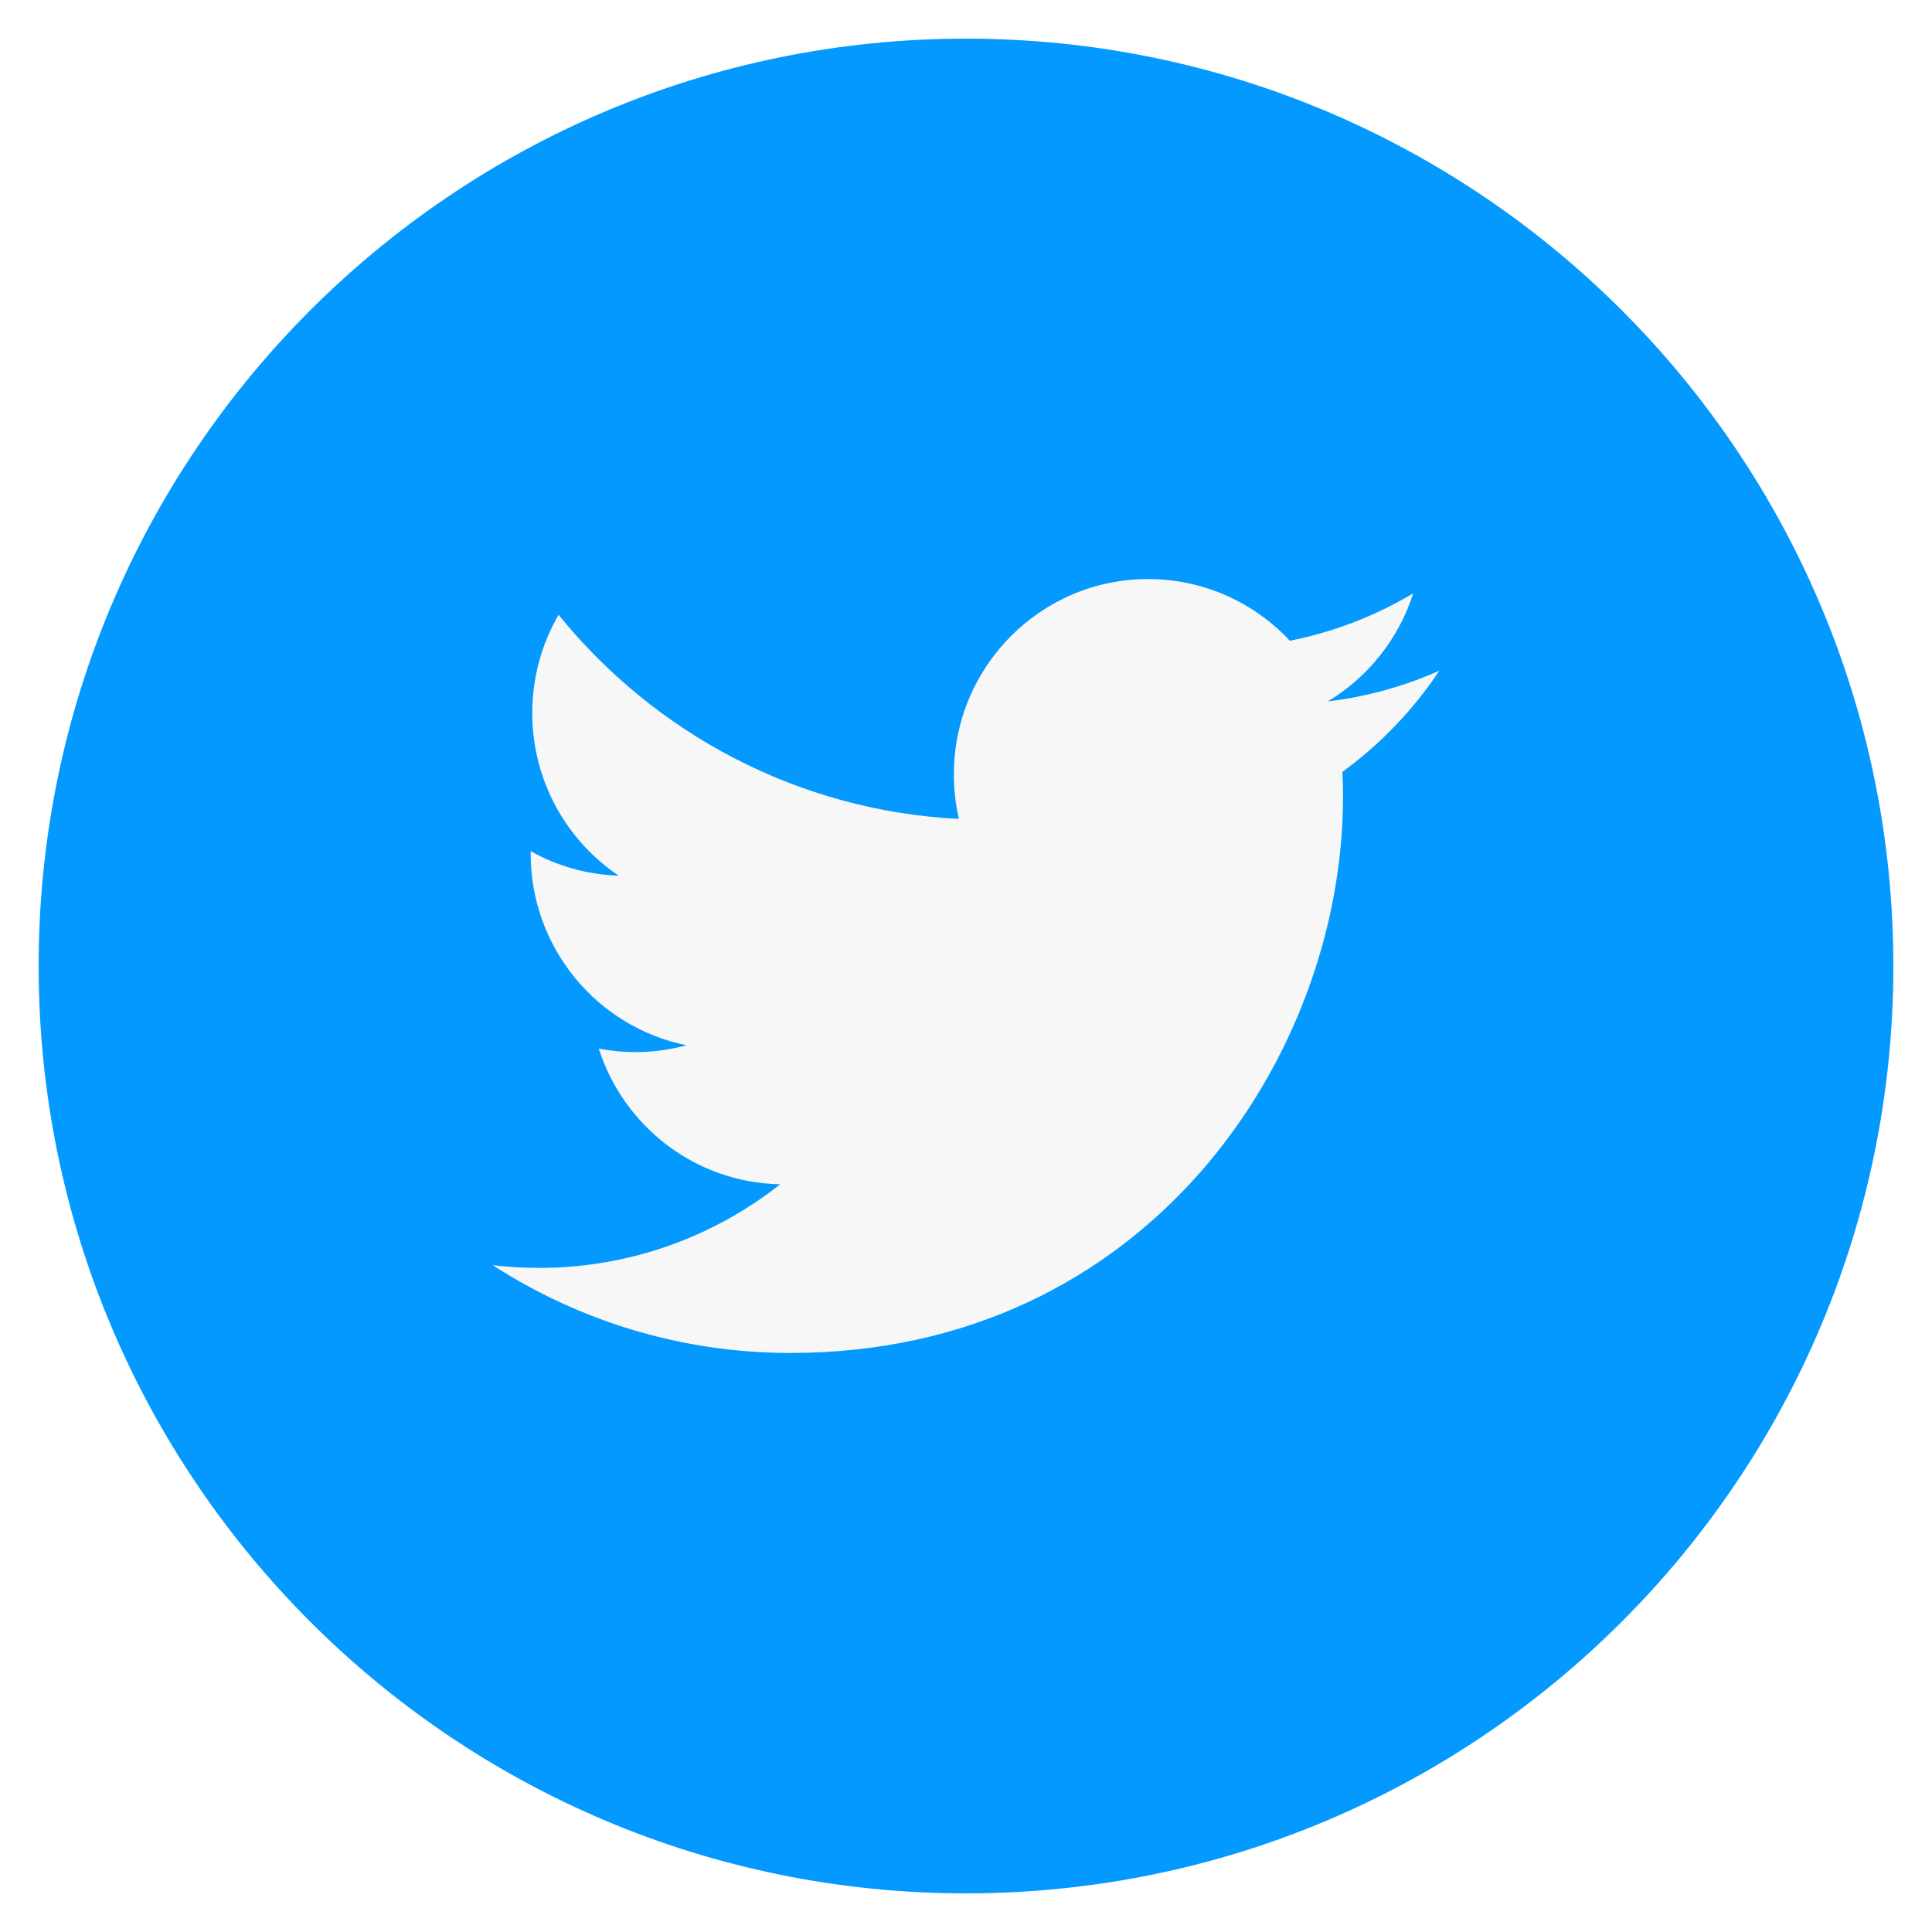
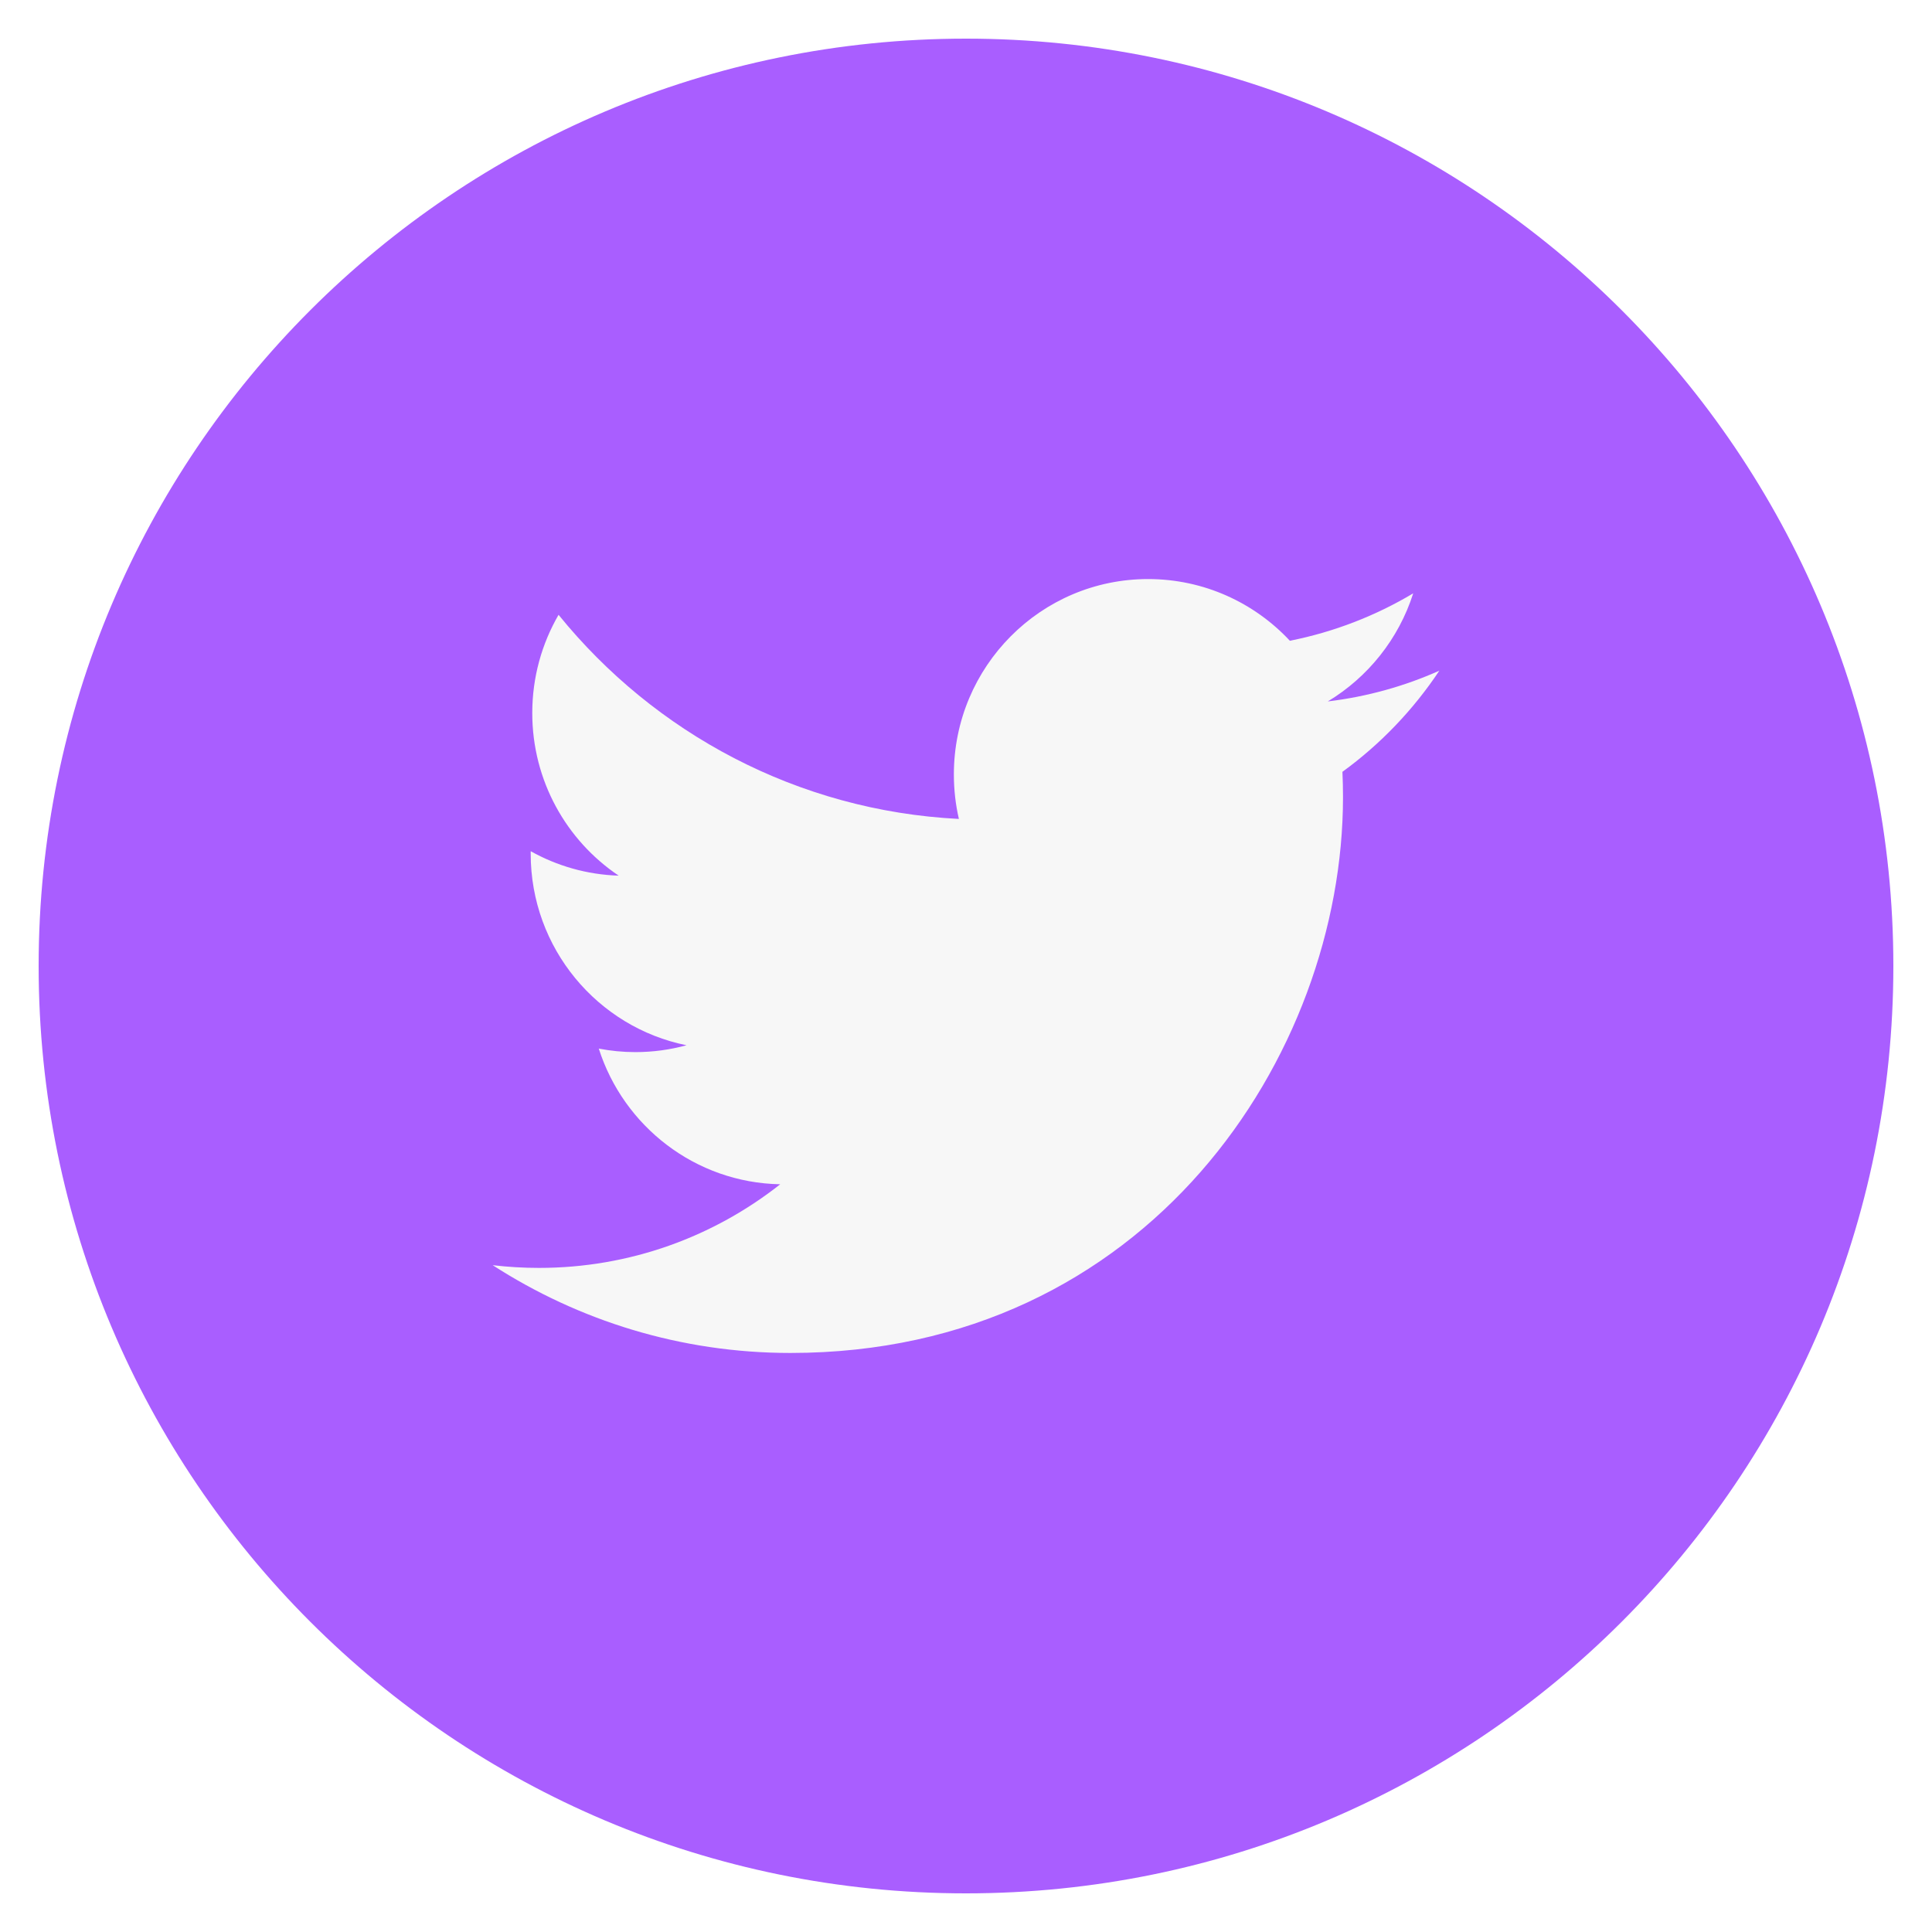
<svg xmlns="http://www.w3.org/2000/svg" id="twitter" class="custom-icon" version="1.1" viewBox="0 0 100 100">
-   <circle class="outer-shape" cx="50" cy="50" r="48" style="opacity: 1; fill: rgb(3, 153, 255);" />
+   <circle class="outer-shape" cx="50" cy="50" r="48" style="opacity: 1; fill: rgb(169,94,255);" />
  <path class="inner-shape" style="opacity:1;fill:#f7f7f7;" transform="translate(25,25) scale(0.5)" d="M99.001,19.428c-3.606,1.608-7.48,2.695-11.547,3.184c4.15-2.503,7.338-6.466,8.841-11.189 c-3.885,2.318-8.187,4-12.768,4.908c-3.667-3.931-8.893-6.387-14.676-6.387c-11.104,0-20.107,9.054-20.107,20.223 c0,1.585,0.177,3.128,0.52,4.609c-16.71-0.845-31.525-8.895-41.442-21.131C6.092,16.633,5.1,20.107,5.1,23.813 c0,7.017,3.55,13.208,8.945,16.834c-3.296-0.104-6.397-1.014-9.106-2.529c-0.002,0.085-0.002,0.17-0.002,0.255 c0,9.799,6.931,17.972,16.129,19.831c-1.688,0.463-3.463,0.71-5.297,0.71c-1.296,0-2.555-0.127-3.783-0.363 c2.559,8.034,9.984,13.882,18.782,14.045c-6.881,5.424-15.551,8.657-24.971,8.657c-1.623,0-3.223-0.096-4.796-0.282 c8.898,5.738,19.467,9.087,30.82,9.087c36.982,0,57.206-30.817,57.206-57.543c0-0.877-0.02-1.748-0.059-2.617 C92.896,27.045,96.305,23.482,99.001,19.428z" />
</svg>
